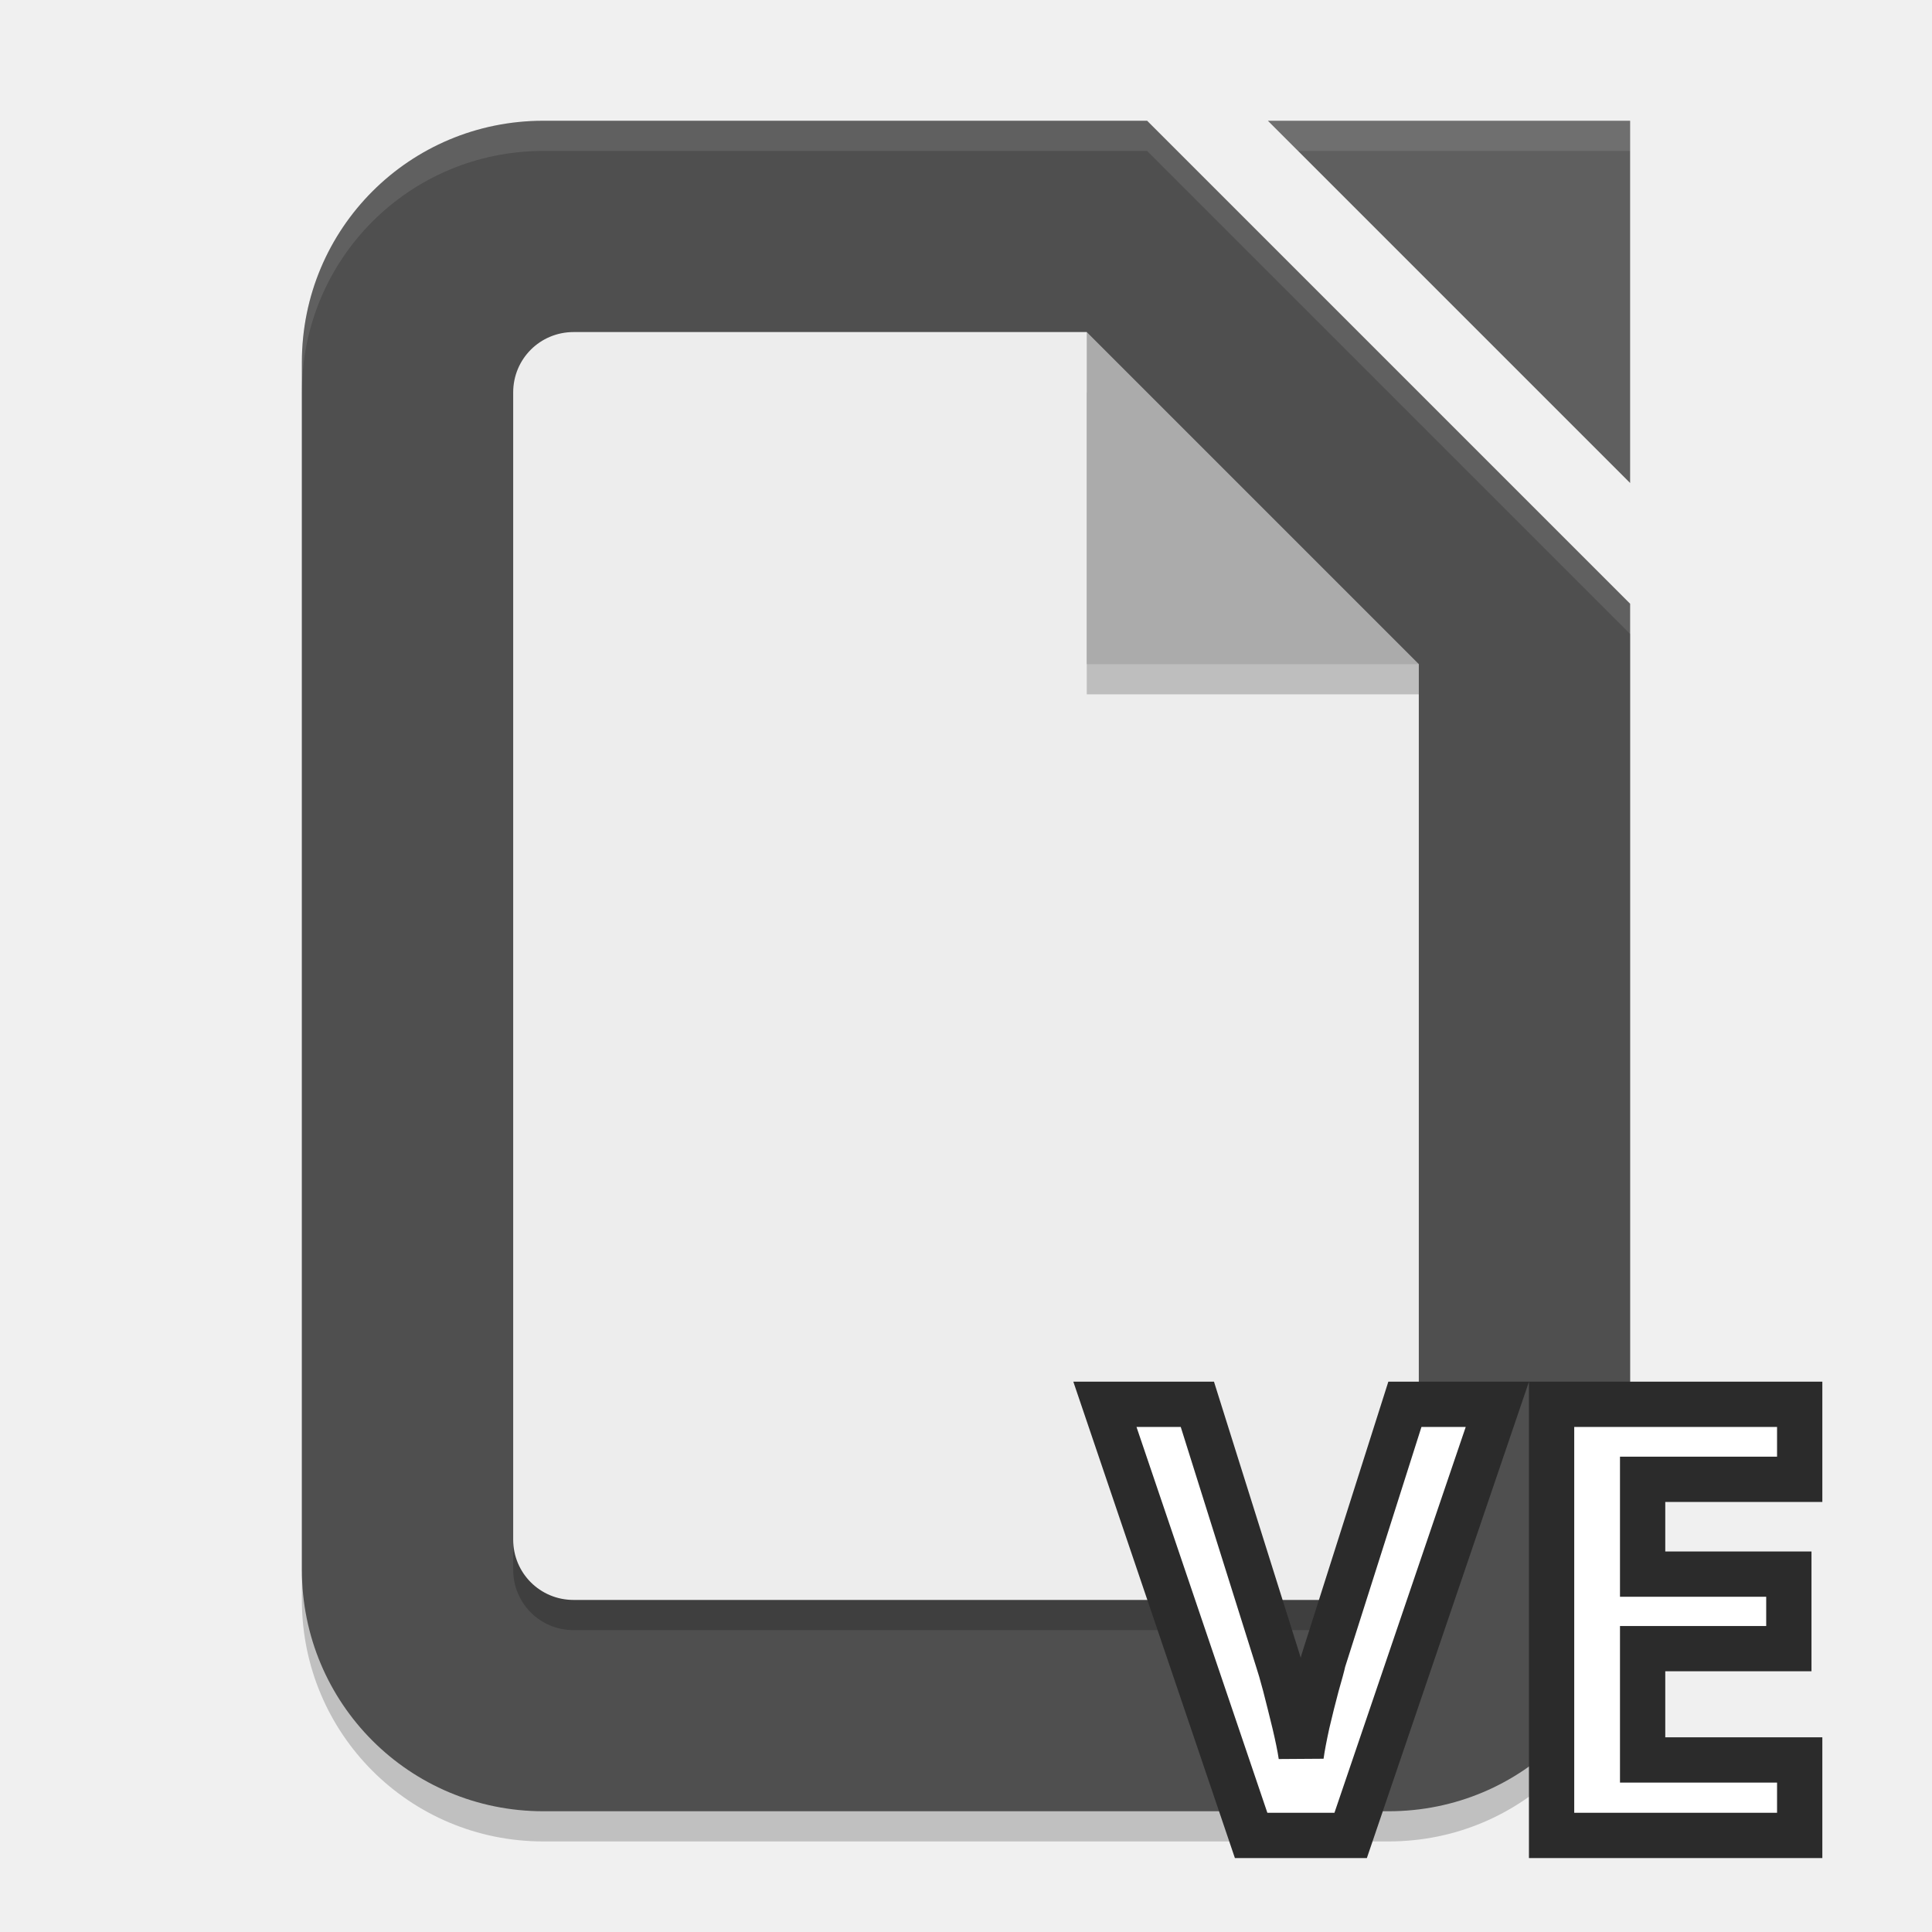
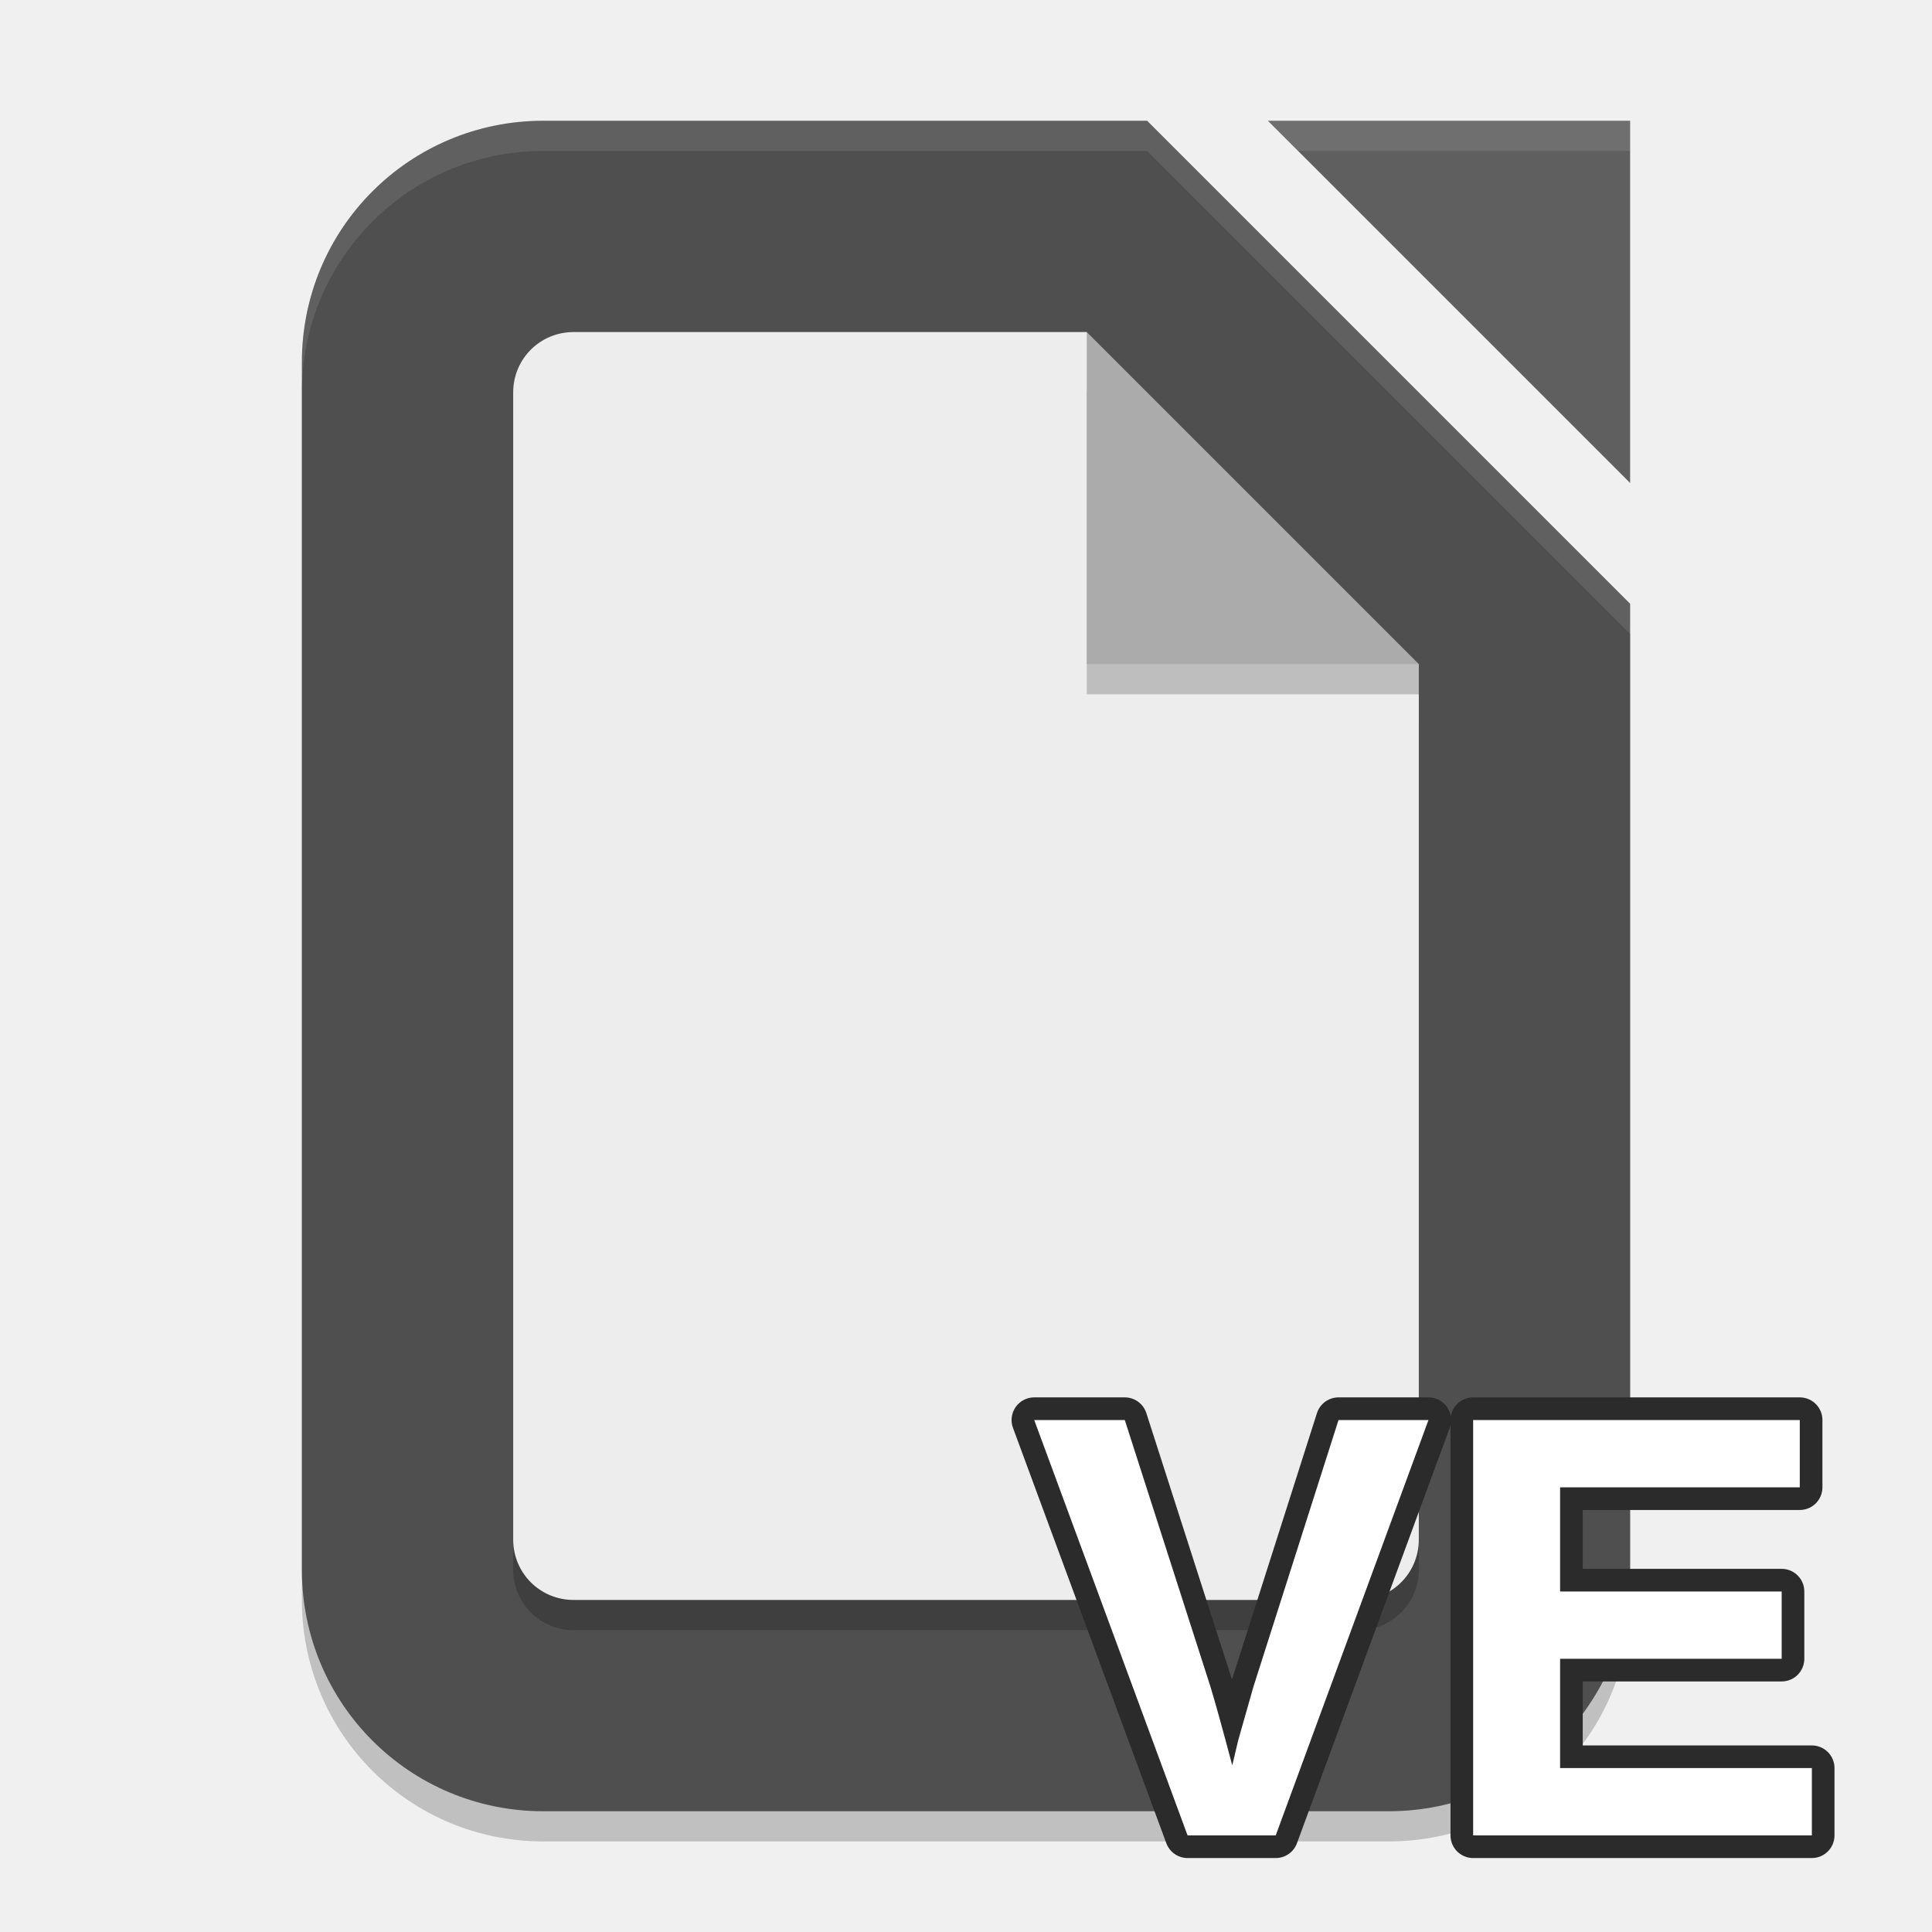
<svg xmlns="http://www.w3.org/2000/svg" width="64" height="64" version="1.1">
  <path style="opacity:0.2" d="M 18,5 H 38 L 54,21 V 53 C 54,57.432 50.432,61 46,61 H 18 C 13.568,61 10,57.432 10,53 V 13 C 10,8.568 13.568,5 18,5 Z" />
  <path style="fill:#4f4f4f" d="m 18,4 h 20 l 16,16 v 32 c 0,4.432 -3.568,8 -8,8 H 18 c -4.432,0 -8,-3.568 -8,-8 V 12 c 0,-4.432 3.568,-8 8,-8 z" />
  <path style="opacity:0.2" d="M 19 12 C 17.89 12 17 12.89 17 14 L 17 52 C 17 53.11 17.89 54 19 54 L 45 54 C 46.11 54 47 53.11 47 52 L 47 24 L 35 12 L 19 12 z" />
  <path style="fill:#5f5f5f" d="M 42,4 H 54 V 16 Z" />
  <path style="fill:#ededed" d="M 19,11 C 17.89,11 17,11.89 17,13 V 51 C 17,52.11 17.89,53 19,53 H 45 C 46.11,53 47,52.11 47,51 V 22 L 40,18 36,11 Z" />
  <path style="opacity:0.2" d="m 36,13 11,9 v 1 H 36 Z" />
  <path style="fill:#ababab" d="M 36,11 47,22 H 36 Z" />
  <path style="opacity:0.1;fill:#ffffff" d="M 42,4 43,5 H 54 V 4 Z" />
  <path style="opacity:0.1;fill:#ffffff" d="M 18 4 C 13.568 4 10 7.568 10 12 L 10 13 C 10 8.568 13.568 5 18 5 L 38 5 L 54 21 L 54 20 L 38 4 L 18 4 z" />
-   <text x="95%" y="95%" font-family="Cairo" font-weight="bold" font-size="20" fill="white" stroke="#2b2b2b" stroke-width="1.5" text-anchor="end">VE</text>
+   <path d="M42.26 60.8H39.34L34.26 47.04H37.26L40.1 55.88Q40.36 56.74 40.82 58.48L41.02 57.64L41.52 55.88L44.34 47.04H47.32ZM48.8 60.8V47.04H59.62V49.27H51.68V52.72H59.02V54.95H51.68V58.57H60.02V60.8Z" fill="#ffffff" stroke="#2b2b2b" stroke-width="1.50" stroke-linejoin="round" paint-order="stroke fill" />
</svg>
